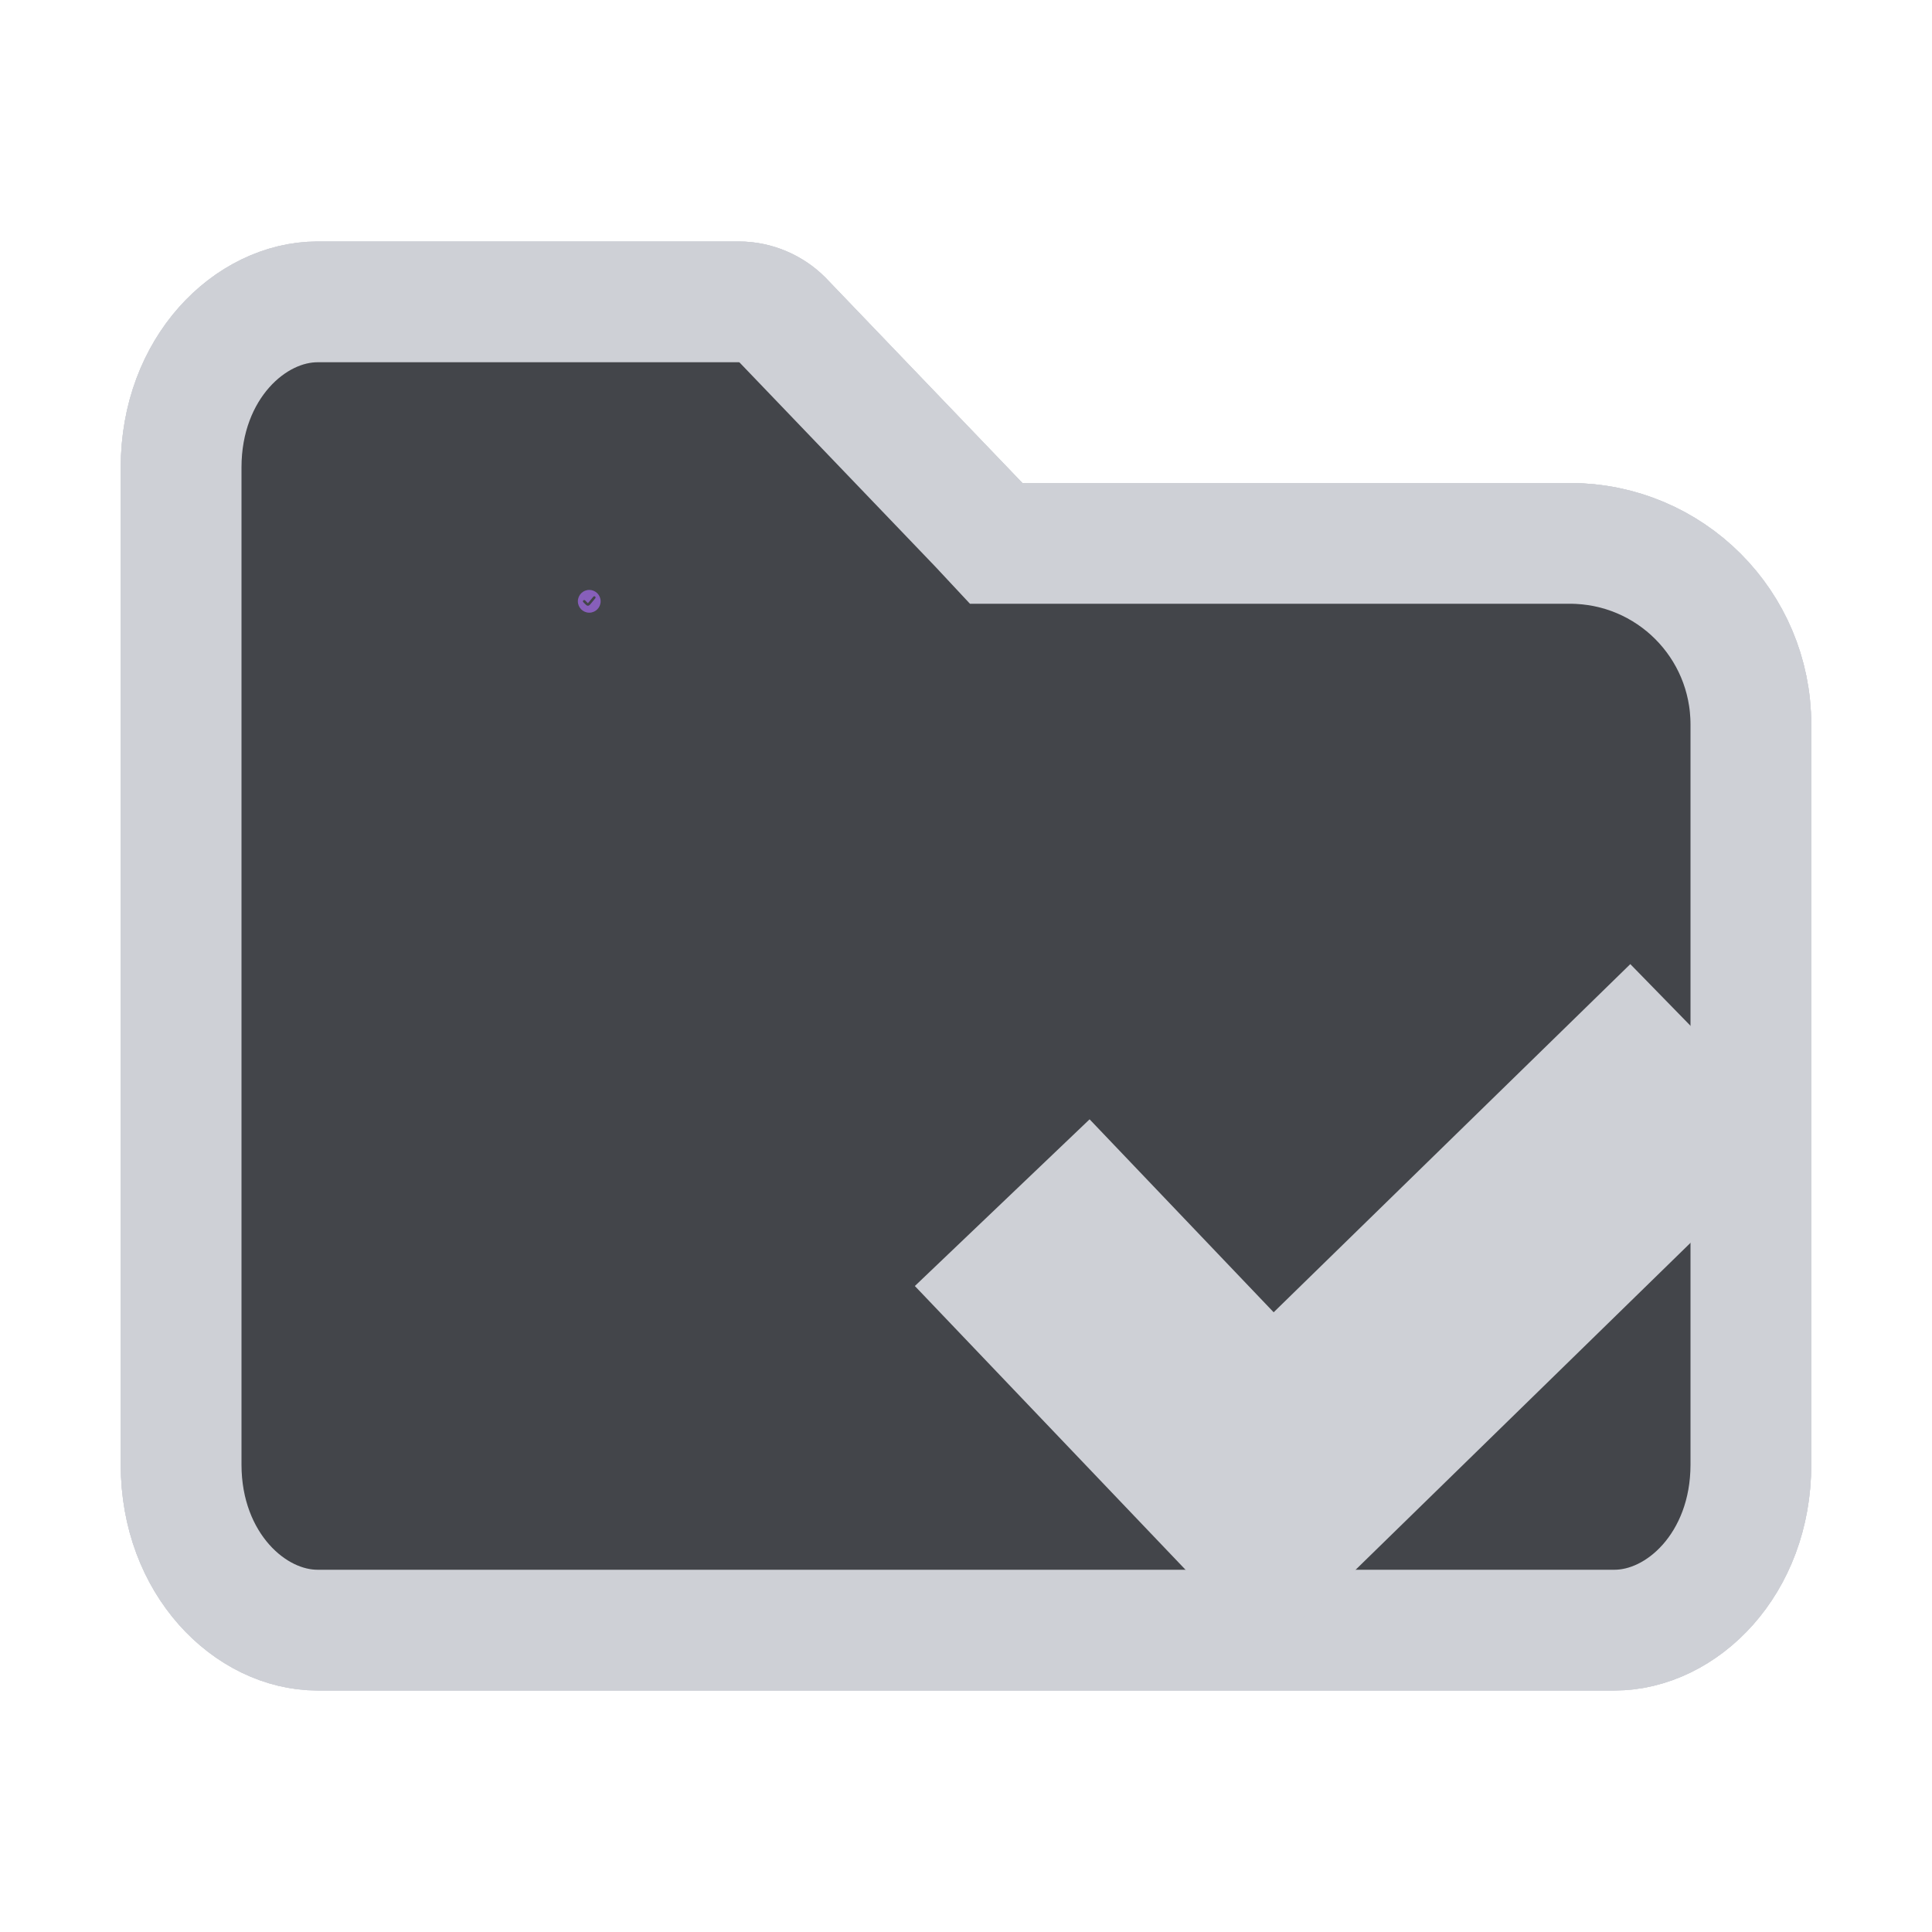
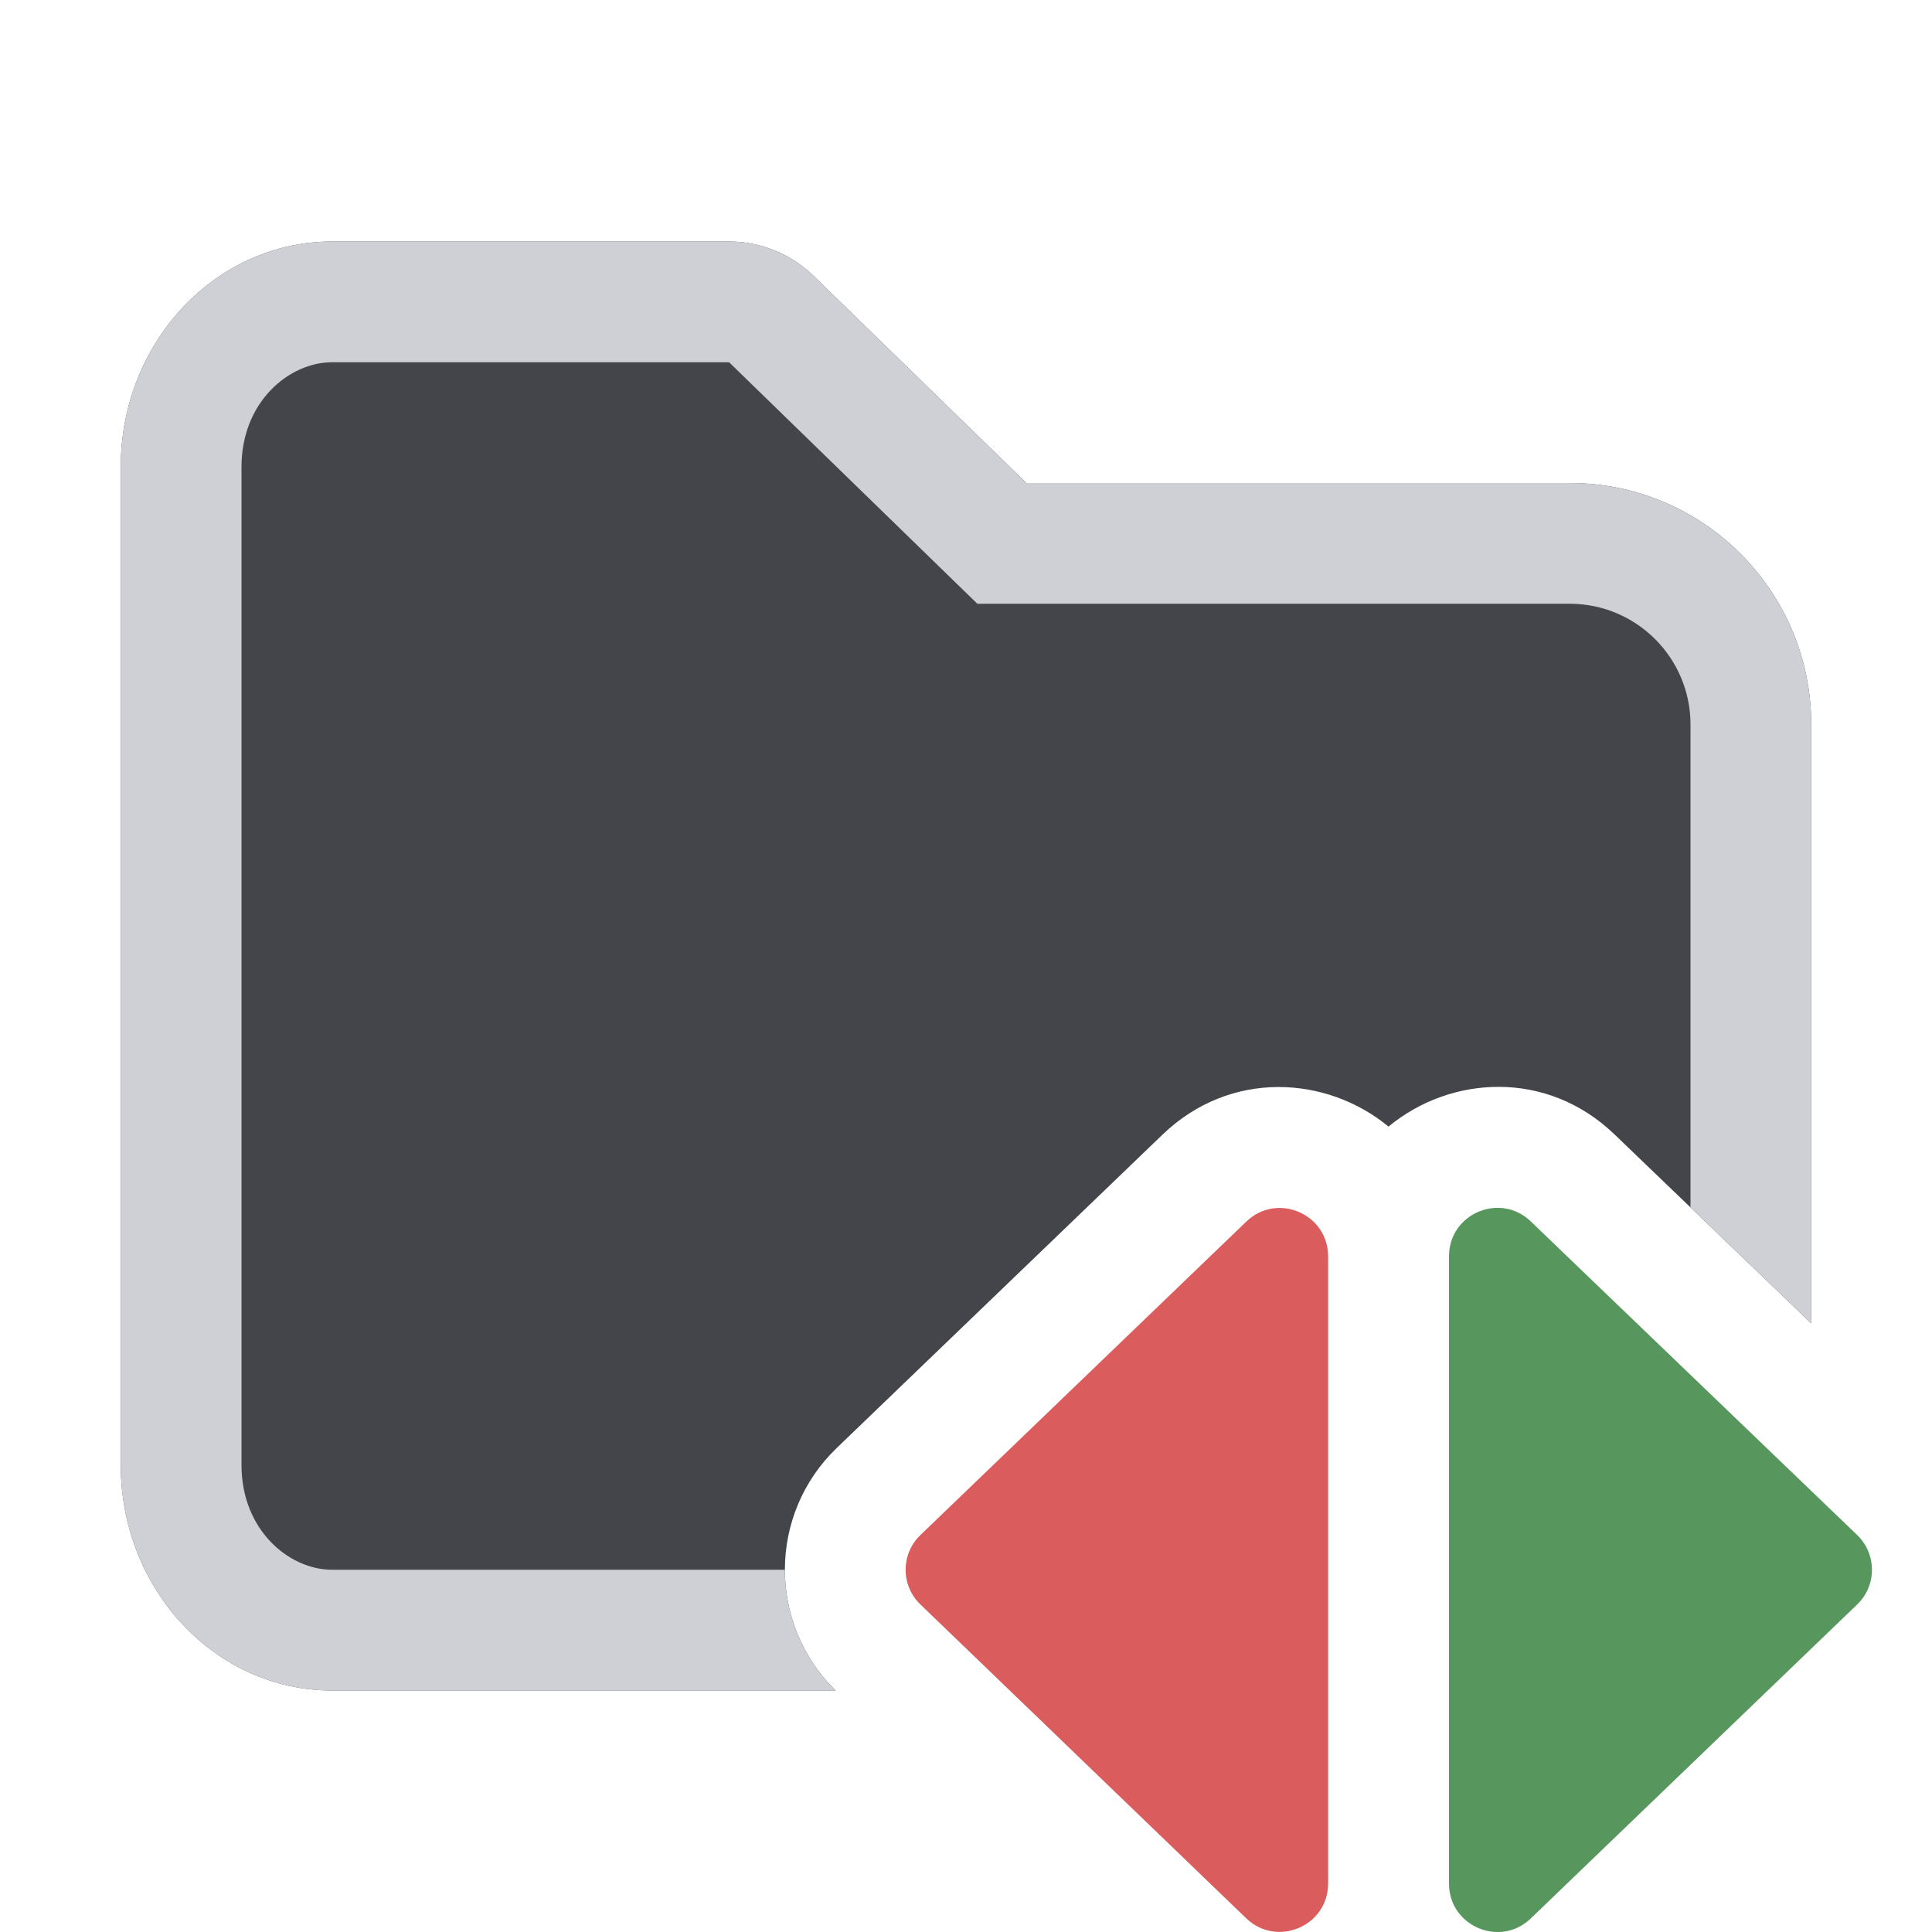
- <svg xmlns="http://www.w3.org/2000/svg" xmlns:xlink="http://www.w3.org/1999/xlink" width="16" height="16">
-   <g class="layer">
-     <path d="m8.11,4.35l0.14,0.15l0.22,0l4.53,0c0.83,0 1.5,0.67 1.5,1.5l0,6.13c0,0.82 -0.57,1.37 -1.13,1.37l-10.74,0c-0.56,0 -1.13,-0.55 -1.13,-1.37l0,-8.26c0,-0.82 0.57,-1.37 1.13,-1.37l3.49,0c0.14,0 0.27,0.06 0.36,0.15l1.63,1.7z" fill="#43454A" id="svg_1" stroke="#CED0D6" transform="matrix(1 0 0 1 0 0)" />
-     <line fill="none" id="svg_6" stroke="#ced0d6" stroke-width="2" transform="matrix(1 0 0 1 0 0)" x1="9.4" x2="13.7" y1="12.8" y2="8.6" />
-     <line fill="none" id="svg_3" stroke="#CED0D6" stroke-width="2" transform="matrix(1 0 0 1 0 0)" x1="8.2" x2="10.3" y1="10.2" y2="12.4" />
-     <path d="m8.11,4.35l0.14,0.15l0.22,0l4.53,0c0.83,0 1.5,0.67 1.5,1.5l0,6.13c0,0.82 -0.57,1.37 -1.13,1.37l-10.74,0c-0.56,0 -1.13,-0.55 -1.13,-1.37l0,-8.26c0,-0.82 0.57,-1.37 1.13,-1.37l3.49,0c0.14,0 0.27,0.06 0.36,0.15l1.63,1.7z" fill="#43454A" id="svg_7" stroke="#CED0D6" transform="matrix(1 0 0 1 0 0)" />
-     <line fill="none" id="svg_8" stroke="#ced0d6" stroke-width="2" transform="matrix(1 0 0 1 0 0)" x1="9.4" x2="13.7" y1="12.8" y2="8.6" />
-     <line fill="none" id="svg_9" stroke="#CED0D6" stroke-width="2" transform="matrix(1 0 0 1 0 0)" x1="8.2" x2="10.3" y1="10.2" y2="12.4" />
-     <path d="m8.11,4.35l0.14,0.15l0.22,0l4.53,0c0.83,0 1.5,0.67 1.5,1.5l0,6.13c0,0.82 -0.57,1.37 -1.13,1.37l-10.74,0c-0.56,0 -1.13,-0.55 -1.13,-1.37l0,-8.26c0,-0.82 0.57,-1.37 1.13,-1.37l3.49,0c0.14,0 0.27,0.06 0.36,0.15l1.63,1.7z" fill="#43454A" id="svg_11" stroke="#CED0D6" />
-     <line fill="none" id="svg_12" stroke="#ced0d6" stroke-width="2" x1="10" x2="14.2" y1="12.8" y2="8.7" />
-     <line fill="none" id="svg_13" stroke="#CED0D6" stroke-width="2" x1="8.3" x2="11.2" y1="9.96" y2="13" />
-     <use id="svg_14" transform="matrix(1 0 0 1 0 0) matrix(0.0157123 0 0 0.0157123 44.7958 51.6313)" x="-2548.42" xlink:href="#svg_4" y="-2977.11" />
-   </g>
-   <defs>
-     <symbol height="800px" id="svg_4" viewBox="0 0 24 24" width="800px">
-       <path clip-rule="evenodd" d="m12,21c4.97,0 9,-4.03 9,-9c0,-4.97 -4.03,-9 -9,-9c-4.97,0 -9,4.03 -9,9c0,4.97 4.03,9 9,9zm4.77,-11.36c0.35,-0.42 0.29,-1.05 -0.13,-1.41c-0.42,-0.35 -1.05,-0.29 -1.41,0.13l-3.6,4.32c-0.34,0.41 -0.54,0.64 -0.69,0.79l-0.01,0l-0.01,0c-0.16,-0.13 -0.38,-0.34 -0.76,-0.73l-1.45,-1.45c-0.39,-0.39 -1.03,-0.39 -1.42,0c-0.39,0.39 -0.39,1.03 0,1.42l1.45,1.45l0.05,0.04l0,0c0.32,0.33 0.64,0.64 0.93,0.86c0.33,0.25 0.75,0.48 1.3,0.46c0.55,-0.03 0.96,-0.3 1.26,-0.58c0.27,-0.24 0.56,-0.58 0.85,-0.94l0,0l0.04,-0.04l3.6,-4.32z" fill="#875fba" fill-rule="evenodd" id="svg_2" />
-     </symbol>
-   </defs>
+ <svg xmlns="http://www.w3.org/2000/svg" width="16" height="16" viewBox="0 0 16 16" fill="none">
+   <path fill-rule="evenodd" clip-rule="evenodd" d="M15.38 12.712C15.543 12.869 15.544 13.131 15.38 13.288L12.677 15.888C12.423 16.132 12 15.952 12 15.599L12 10.404C12 10.051 12.423 9.871 12.677 10.115L15.38 12.712Z" fill="#57965C" />
+   <path fill-rule="evenodd" clip-rule="evenodd" d="M7.623 13.288C7.459 13.131 7.459 12.869 7.623 12.712L10.322 10.116C10.576 9.872 10.999 10.052 10.999 10.405V15.599C10.999 15.951 10.575 16.131 10.321 15.887L7.623 13.288Z" fill="#DB5C5C" />
+   <path d="M1 3.867C1 2.836 1.784 2 2.75 2H6.038C6.299 2 6.549 2.102 6.736 2.283L8.5 4L13 4C14.105 4 15 4.895 15 6V10.96L13.37 9.394C12.808 8.854 12.01 8.907 11.499 9.33C10.987 8.908 10.19 8.856 9.628 9.396L6.93 11.991C6.36 12.539 6.357 13.448 6.92 14H2.75C1.784 14 1 13.164 1 12.133V3.867Z" fill="#43454A" />
+   <path d="M6.038 3L8.094 5H13C13.552 5 14 5.448 14 6V9.999L15 10.96V6C15 4.895 14.105 4 13 4L8.5 4L6.736 2.283C6.549 2.102 6.299 2 6.038 2H2.75C1.784 2 1 2.836 1 3.867V12.133C1 13.164 1.784 14 2.75 14H6.92C6.64 13.726 6.5 13.363 6.5 13H2.75C2.396 13 2 12.674 2 12.133V3.867C2 3.326 2.396 3 2.75 3H6.038Z" fill="#CED0D6" />
</svg>
